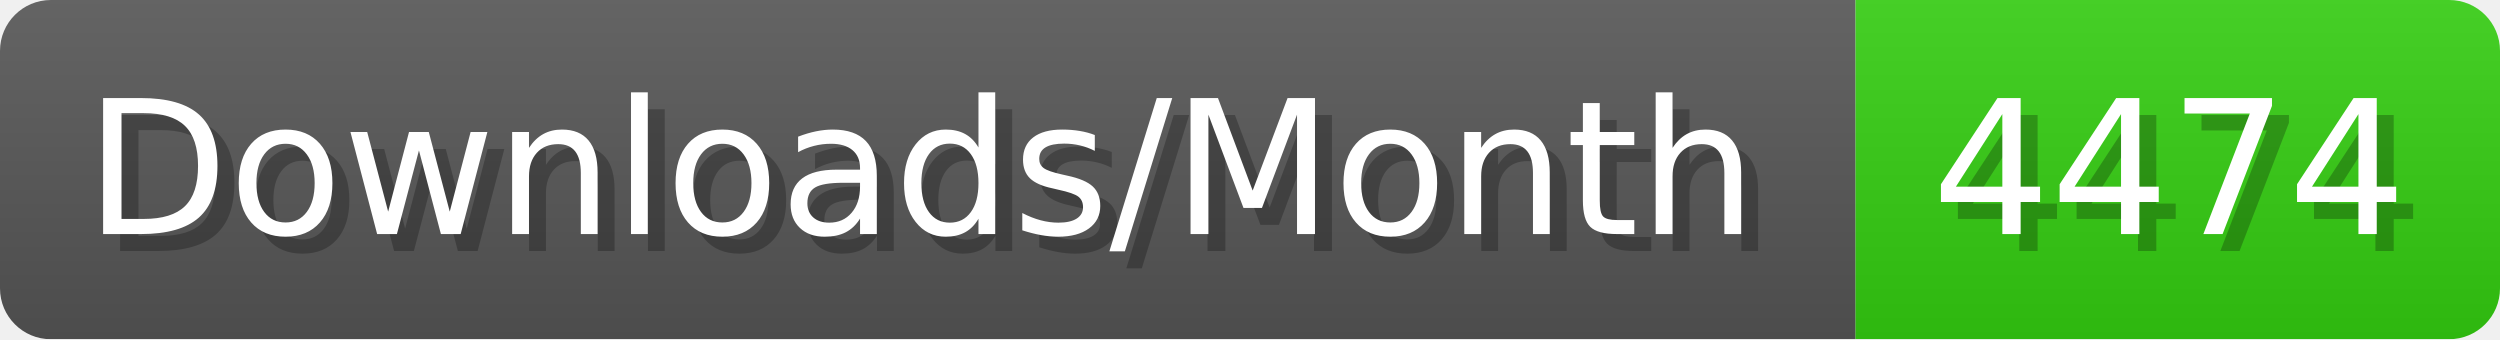
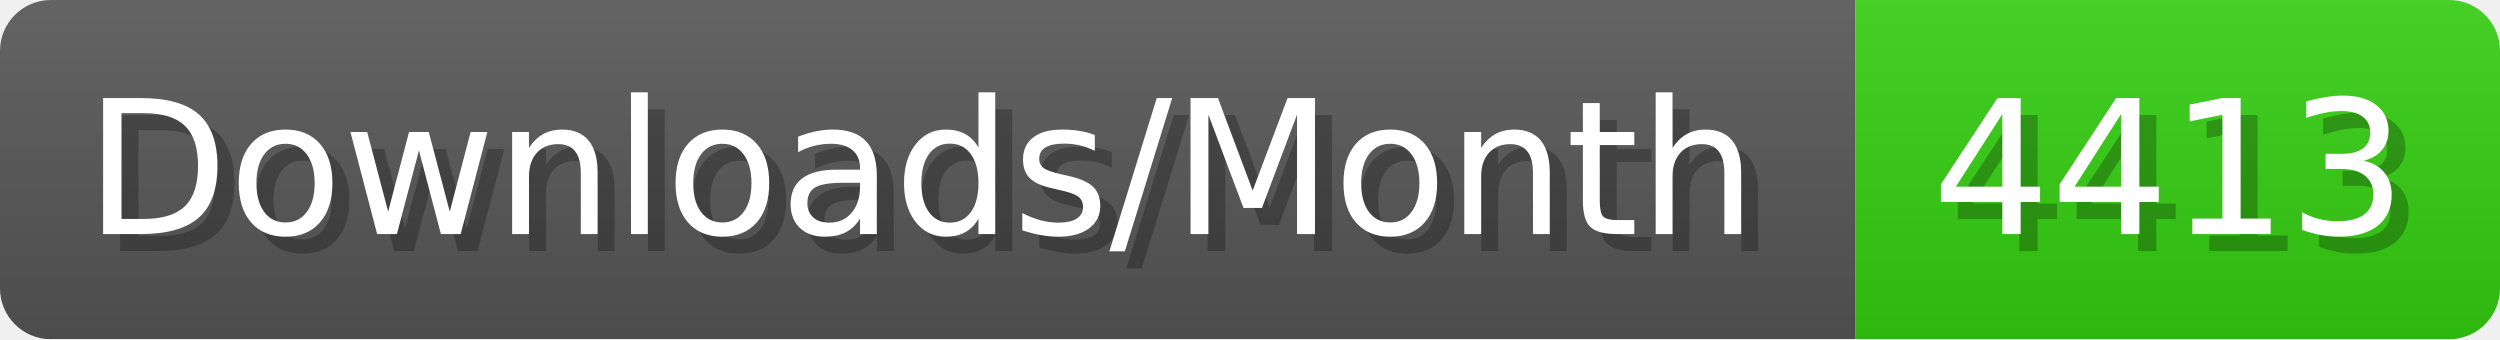
- <svg xmlns="http://www.w3.org/2000/svg" width="147.4" height="20" viewBox="0 0 1474 200" role="img" aria-label="Downloads/Month: 4474">
+ <svg xmlns="http://www.w3.org/2000/svg" width="147.4" height="20" viewBox="0 0 1474 200" role="img" aria-label="Downloads/Month: 4413">
  <linearGradient id="YlXUI" x2="0" y2="100%">
    <stop offset="0" stop-opacity=".1" stop-color="#EEE" />
    <stop offset="1" stop-opacity=".1" />
  </linearGradient>
  <mask id="JHhop">
    <rect width="1474" height="200" rx="30" fill="#FFF" />
  </mask>
  <g mask="url(#JHhop)">
    <rect width="1094" height="200" fill="#555" />
    <rect width="380" height="200" fill="#3C1" x="1094" />
    <rect width="1474" height="200" fill="url(#YlXUI)" />
  </g>
  <g aria-hidden="true" fill="#fff" text-anchor="start" font-family="Verdana,DejaVu Sans,sans-serif" font-size="110">
    <text x="60" y="148" textLength="994" fill="#000" opacity="0.25">Downloads/Month</text>
    <text x="50" y="138" textLength="994">Downloads/Month</text>
-     <text x="1149" y="148" textLength="280" fill="#000" opacity="0.25">4474</text>
-     <text x="1139" y="138" textLength="280">4474</text>
+     <text x="1149" y="148" textLength="280" fill="#000" opacity="0.25">4413</text>
+     <text x="1139" y="138" textLength="280">4413</text>
  </g>
</svg>
